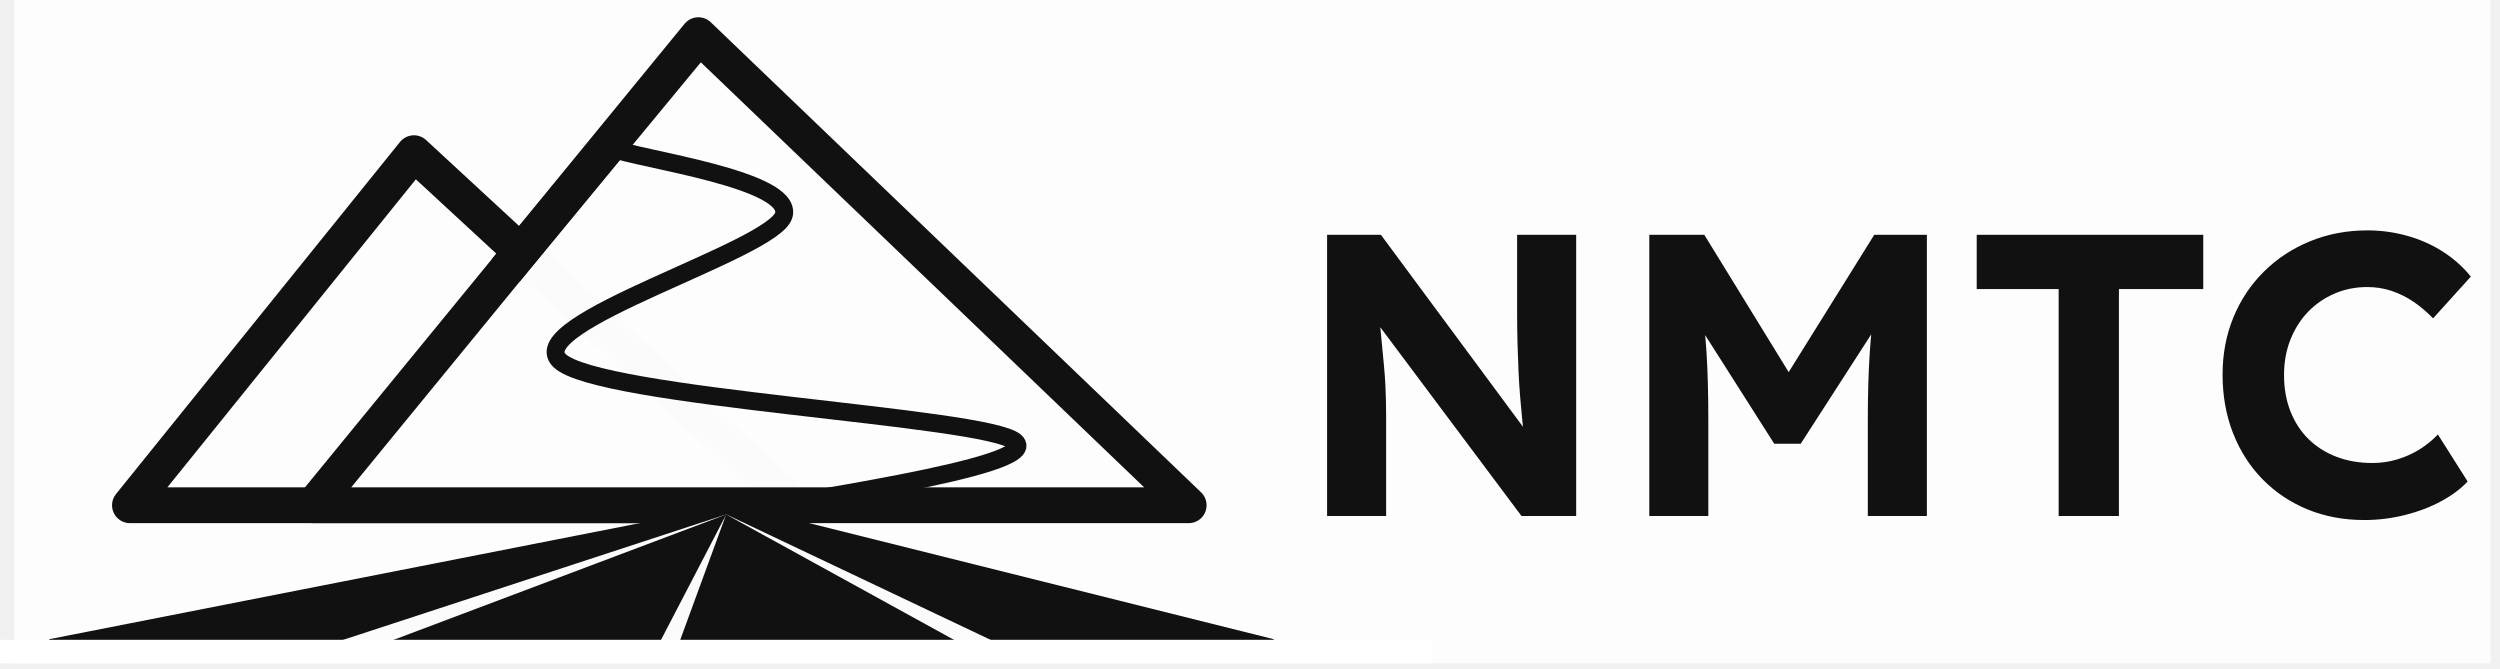
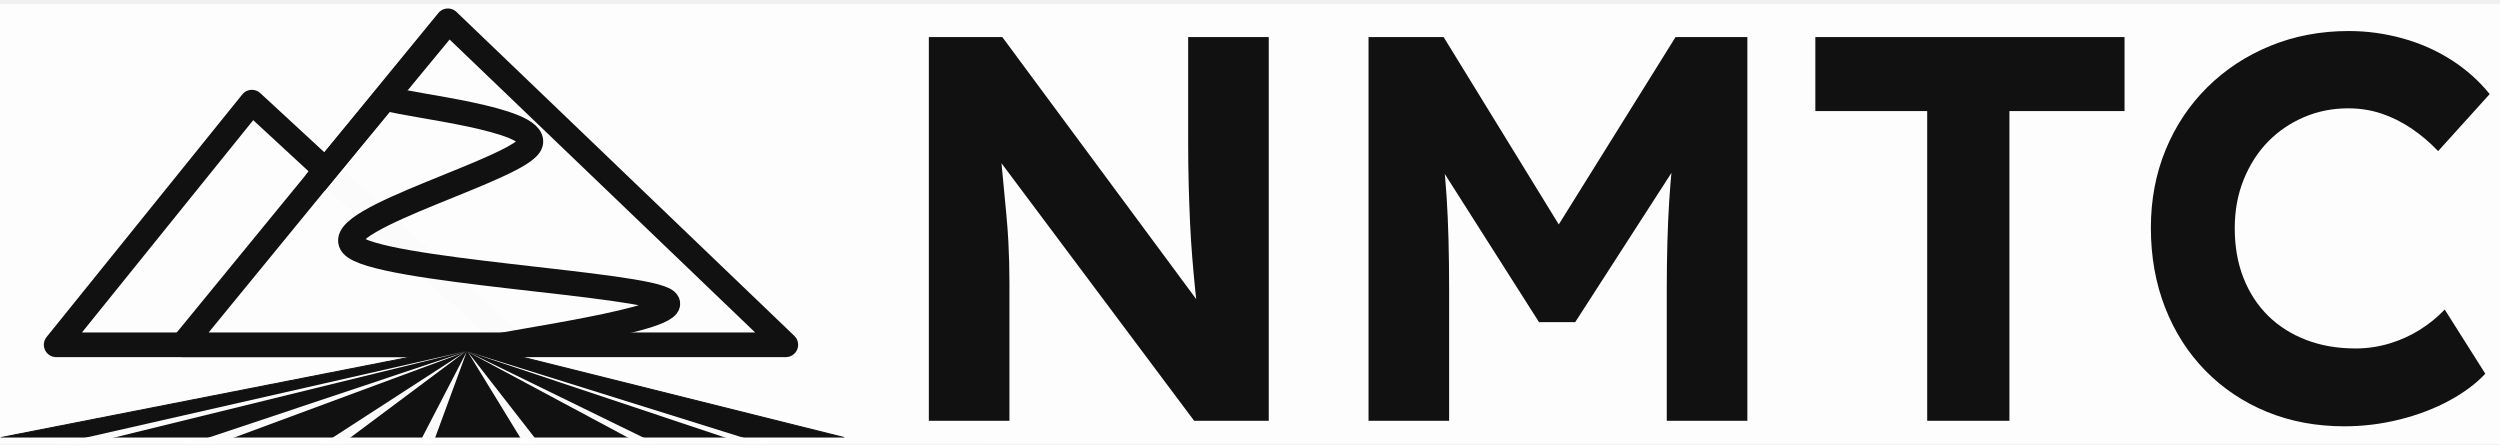
- <svg xmlns="http://www.w3.org/2000/svg" version="1.1" viewBox="0.0 0.0 1676.0 448.0" fill="none" stroke="none" stroke-linecap="square" stroke-miterlimit="10">
+ <svg xmlns="http://www.w3.org/2000/svg" version="1.1" viewBox="0.0 0.0 2432.0 432.0" fill="none" stroke="none" stroke-linecap="square" stroke-miterlimit="10">
  <clipPath id="p.0">
-     <path d="m0 0l1676.0 0l0 448.0l-1676.0 0l0 -448.0z" clip-rule="nonzero" />
+     <path d="m0 0l2432.0 0l0 432.0l-2432.0 0l0 -432.0z" clip-rule="nonzero" />
  </clipPath>
  <g clip-path="url(#p.0)">
-     <path fill="#000000" fill-opacity="0.0" d="m0 0l1676.0 0l0 448.0l-1676.0 0z" fill-rule="evenodd" />
-     <path fill="#000000" fill-opacity="0.0" d="m2811.555 1221.598c31.733 -8.133 209.601 -31.601 190.402 -48.801c-19.2 -17.2 -283.601 -28.799 -305.601 -54.399c-22.0 -25.6 167.867 -75.466 173.601 -99.199c5.733 -23.734 -116 -36.002 -139.2 -43.202" fill-rule="evenodd" />
-     <path stroke="#cc6f77" stroke-width="12.0" stroke-linejoin="round" stroke-linecap="butt" d="m2811.555 1221.598c31.733 -8.133 209.601 -31.601 190.402 -48.801c-19.2 -17.2 -283.601 -28.799 -305.601 -54.399c-22.0 -25.6 167.867 -75.466 173.601 -99.199c5.733 -23.734 -116 -36.002 -139.2 -43.202" fill-rule="evenodd" />
+     <path fill="#000000" fill-opacity="0.0" d="m0 0l2432.0 0l0 432.0l-2432.0 0z" fill-rule="evenodd" />
+     <path fill="#000000" fill-opacity="0.0" d="m-368.445 2845.598c31.734 -8.133 209.601 -31.601 190.402 -48.801c-19.2 -17.2 -283.601 -28.799 -305.601 -54.399c-22.0 -25.6 167.867 -75.466 173.601 -99.199c5.734 -23.734 -116 -36.002 -139.199 -43.202" fill-rule="evenodd" />
+     <path stroke="#cc6f77" stroke-width="12.0" stroke-linejoin="round" stroke-linecap="butt" d="m-368.445 2845.598c31.734 -8.133 209.601 -31.601 190.402 -48.801c-19.2 -17.2 -283.601 -28.799 -305.601 -54.399c-22.0 -25.6 167.867 -75.466 173.601 -99.199c5.734 -23.734 -116 -36.002 -139.199 -43.202" fill-rule="evenodd" />
    <path fill="#fdfdfd" fill-opacity="0.992" d="m-1160.0 -1072.0l1040.0 0l0 1040.0l-1040.0 0z" fill-rule="evenodd" />
    <path fill="#fff9f8" d="m-994.4 -605.404l190.4 -236.023l255.491 236.023z" fill-rule="evenodd" />
    <path stroke="#5ecfb8" stroke-width="24.0" stroke-linejoin="round" stroke-linecap="butt" d="m-994.4 -605.404l190.4 -236.023l255.491 236.023z" fill-rule="evenodd" />
    <path fill="#fceeec" d="m-871.389 -605.403l258.073 -315.148l328.697 315.148z" fill-rule="evenodd" />
    <path stroke="#1abc9c" stroke-width="24.0" stroke-linejoin="round" stroke-linecap="butt" d="m-871.389 -605.403l258.073 -315.148l328.697 315.148z" fill-rule="evenodd" />
    <path fill="#000000" fill-opacity="0.0" d="m-1160.0 -515.196l1040.0 0l0 332.0l-1040.0 0z" fill-rule="evenodd" />
    <path fill="#1abc9c" d="m-1014.629 -261.932l0 -188.531l36.078 0l104.234 140.859l-7.547 0q-1.078 -8.344 -1.891 -16.281q-0.797 -7.953 -1.469 -16.172q-0.672 -8.219 -1.078 -16.969q-0.406 -8.75 -0.672 -18.578q-0.266 -9.828 -0.266 -21.422l0 -51.438l39.594 0l0 188.531l-36.641 0l-106.375 -142.203l10.234 0.266q1.344 14.0 2.281 23.844q0.953 9.828 1.625 17.109q0.672 7.266 0.938 12.656q0.266 5.375 0.391 10.234q0.141 4.844 0.141 10.219l0 67.875l-39.578 0zm216.001 0l0 -188.531l36.891 0l68.672 111.766l-24.234 -0.266l69.484 -111.5l35.281 0l0 188.531l-39.594 0l0 -64.641q0 -24.234 1.219 -43.625q1.219 -19.391 4.172 -38.516l4.859 12.656l-55.219 85.641l-17.781 0l-54.125 -85.109l4.578 -13.188q2.953 18.047 4.156 37.031q1.219 18.984 1.219 45.109l0 64.641l-39.578 0zm274.436 0l0 -152.172l-54.938 0l0 -36.359l151.891 0l0 36.359l-56.547 0l0 152.172l-40.406 0zm204.956 2.688q-20.734 0 -38.109 -7.125q-17.359 -7.141 -30.156 -20.203q-12.797 -13.062 -19.797 -30.969q-7.0 -17.922 -7.0 -39.188q0 -20.75 7.266 -38.391q7.266 -17.641 20.469 -30.703q13.203 -13.062 30.969 -20.328q17.781 -7.281 38.516 -7.281q13.469 0 26.531 3.641q13.062 3.641 23.969 10.641q10.906 7.0 18.719 16.703l-25.312 28.0q-6.203 -6.453 -13.203 -11.172q-7.0 -4.719 -14.672 -7.266q-7.672 -2.562 -16.297 -2.562q-11.578 0 -21.688 4.312q-10.094 4.297 -17.641 11.984q-7.531 7.672 -11.984 18.578q-4.438 10.906 -4.438 24.109q0 13.469 4.312 24.375q4.312 10.906 12.109 18.578q7.812 7.672 18.719 11.859q10.906 4.172 24.109 4.172q8.625 0 16.703 -2.422q8.078 -2.438 14.938 -6.734q6.875 -4.312 12.266 -9.969l19.922 31.516q-6.734 7.266 -17.641 13.188q-10.906 5.922 -24.375 9.297q-13.469 3.359 -27.203 3.359z" fill-rule="nonzero" />
    <path fill="#000000" fill-opacity="0.0" d="m-591.201 -599.209c31.734 -8.133 209.601 -31.601 190.402 -48.801c-19.2 -17.2 -283.601 -28.799 -305.601 -54.399c-22.0 -25.6 167.867 -75.466 173.601 -99.199c5.734 -23.734 -116 -36.002 -139.199 -43.202" fill-rule="evenodd" />
    <path stroke="#cc6f77" stroke-width="12.0" stroke-linejoin="round" stroke-linecap="butt" d="m-591.201 -599.209c31.734 -8.133 209.601 -31.601 190.402 -48.801c-19.2 -17.2 -283.601 -28.799 -305.601 -54.399c-22.0 -25.6 167.867 -75.466 173.601 -99.199c5.734 -23.734 -116 -36.002 -139.199 -43.202" fill-rule="evenodd" />
    <path fill="#cc6f77" d="m-1048.0 -515.196l458.913 -90.205l361.087 90.205z" fill-rule="evenodd" />
    <path stroke="#cc6f77" stroke-width="1.0" stroke-linejoin="round" stroke-linecap="butt" d="m-1048.0 -515.196l458.913 -90.205l361.087 90.205z" fill-rule="evenodd" />
    <path fill="#fceeec" d="m-857.457 -513.211l263.543 -86.299l-259.48 97.827z" fill-rule="evenodd" />
    <path fill="#fceeec" d="m-407.643 -510.534l-188.0 -89.197l182.268 100.283z" fill-rule="evenodd" />
    <path fill="#fceeec" d="m-628.28 -507.532l33.449 -91.339l-44.85 86.236z" fill-rule="evenodd" />
    <path fill="#fdfdfd" fill-opacity="0.992" d="m-1157.509 -515.193l1036.0 0l0 15.748l-1036.0 0z" fill-rule="evenodd" />
    <path fill="#000000" fill-opacity="0.0" d="m-611.99 -920.803l-130.362 157.827" fill-rule="evenodd" />
    <path stroke="#1abc9c" stroke-width="24.0" stroke-linejoin="round" stroke-linecap="butt" d="m-611.99 -920.803l-130.362 157.827" fill-rule="evenodd" />
-     <path fill="#fdfdfd" fill-opacity="0.992" d="m9.509 0l1660.0 0l0 444.693l-1660.0 0z" fill-rule="evenodd" />
-     <path fill="#000000" fill-opacity="0.0" d="m744.311 92.679l1040.0 0l0 332.0l-1040.0 0z" fill-rule="evenodd" />
-     <path fill="#111111" d="m889.682 345.943l0 -188.531l36.078 0l104.234 140.859l-7.547 0q-1.078 -8.344 -1.891 -16.281q-0.797 -7.953 -1.469 -16.172q-0.672 -8.219 -1.078 -16.969q-0.406 -8.75 -0.672 -18.578q-0.266 -9.828 -0.266 -21.422l0 -51.438l39.594 0l0 188.531l-36.641 0l-106.375 -142.203l10.234 0.266q1.344 14.0 2.281 23.844q0.953 9.828 1.625 17.109q0.672 7.266 0.938 12.656q0.266 5.375 0.391 10.234q0.141 4.844 0.141 10.219l0 67.875l-39.578 0zm216.001 0l0 -188.531l36.891 0l68.672 111.766l-24.234 -0.266l69.484 -111.5l35.281 0l0 188.531l-39.594 0l0 -64.641q0 -24.234 1.219 -43.625q1.219 -19.391 4.172 -38.516l4.859 12.656l-55.219 85.641l-17.781 0l-54.125 -85.109l4.578 -13.188q2.953 18.047 4.156 37.031q1.219 18.984 1.219 45.109l0 64.641l-39.578 0zm274.436 0l0 -152.172l-54.938 0l0 -36.359l151.891 0l0 36.359l-56.547 0l0 152.172l-40.406 0zm204.956 2.688q-20.734 0 -38.109 -7.125q-17.359 -7.141 -30.156 -20.203q-12.797 -13.062 -19.797 -30.969q-7.0 -17.922 -7.0 -39.188q0 -20.75 7.266 -38.391q7.266 -17.641 20.469 -30.703q13.203 -13.062 30.969 -20.328q17.781 -7.281 38.516 -7.281q13.469 0 26.531 3.641q13.062 3.641 23.969 10.641q10.906 7.0 18.719 16.703l-25.312 28.0q-6.203 -6.453 -13.203 -11.172q-7.0 -4.719 -14.672 -7.266q-7.672 -2.562 -16.297 -2.562q-11.578 0 -21.688 4.312q-10.094 4.297 -17.641 11.984q-7.531 7.672 -11.984 18.578q-4.438 10.906 -4.438 24.109q0 13.469 4.312 24.375q4.312 10.906 12.109 18.578q7.812 7.672 18.719 11.859q10.906 4.172 24.109 4.172q8.625 0 16.703 -2.422q8.078 -2.438 14.938 -6.734q6.875 -4.312 12.266 -9.969l19.922 31.516q-6.734 7.266 -17.641 13.188q-10.906 5.922 -24.375 9.297q-13.469 3.359 -27.203 3.359z" fill-rule="nonzero" />
-     <path fill="#fdfdfd" fill-opacity="0.992" d="m87.109 338.72l190.4 -236.023l255.491 236.023z" fill-rule="evenodd" />
-     <path stroke="#111111" stroke-width="24.0" stroke-linejoin="round" stroke-linecap="butt" d="m87.109 338.72l190.4 -236.023l255.491 236.023z" fill-rule="evenodd" />
-     <path fill="#fdfdfd" fill-opacity="0.992" d="m210.12 338.721l258.073 -315.147l328.697 315.147z" fill-rule="evenodd" />
-     <path stroke="#111111" stroke-width="24.0" stroke-linejoin="round" stroke-linecap="butt" d="m210.12 338.721l258.073 -315.147l328.697 315.147z" fill-rule="evenodd" />
-     <path fill="#000000" fill-opacity="0.0" d="m490.308 344.916c31.734 -8.133 209.601 -31.601 190.402 -48.801c-19.2 -17.2 -279.735 -29.046 -305.601 -54.399c-25.867 -25.353 144.668 -73.983 150.402 -97.717c5.734 -23.734 -96.667 -37.238 -116 -44.685" fill-rule="evenodd" />
-     <path stroke="#111111" stroke-width="12.0" stroke-linejoin="round" stroke-linecap="butt" d="m490.308 344.916c31.734 -8.133 209.601 -31.601 190.402 -48.801c-19.2 -17.2 -279.735 -29.046 -305.601 -54.399c-25.867 -25.353 144.668 -73.983 150.402 -97.717c5.734 -23.734 -96.667 -37.238 -116 -44.685" fill-rule="evenodd" />
-     <path fill="#111111" d="m33.509 428.929l458.913 -90.205l361.087 90.205z" fill-rule="evenodd" />
-     <path stroke="#111111" stroke-width="1.0" stroke-linejoin="round" stroke-linecap="butt" d="m33.509 428.929l458.913 -90.205l361.087 90.205z" fill-rule="evenodd" />
-     <path fill="#fdfdfd" fill-opacity="0.992" d="m224.053 430.913l263.543 -86.299l-259.48 97.827z" fill-rule="evenodd" />
-     <path fill="#fdfdfd" fill-opacity="0.992" d="m673.866 433.59l-188 -89.197l182.268 100.283z" fill-rule="evenodd" />
-     <path fill="#fdfdfd" fill-opacity="0.992" d="m453.229 436.592l33.449 -91.339l-44.85 86.236z" fill-rule="evenodd" />
-     <path fill="#ffffff" d="m-76.0 428.931l1036.0 0l0 15.748l-1036.0 0z" fill-rule="evenodd" />
-     <path fill="#000000" fill-opacity="0.0" d="m469.519 23.321l-130.362 157.827" fill-rule="evenodd" />
-     <path stroke="#111111" stroke-width="24.0" stroke-linejoin="round" stroke-linecap="butt" d="m469.519 23.321l-130.362 157.827" fill-rule="evenodd" />
-     <path fill="#fdfdfd" fill-opacity="0.992" d="m-1160.0 24.0l1040.0 0l0 1040.0l-1040.0 0z" fill-rule="evenodd" />
-     <path fill="#fdfdfd" fill-opacity="0.992" d="m-994.4 490.596l190.4 -236.023l255.491 236.023z" fill-rule="evenodd" />
-     <path stroke="#111111" stroke-width="24.0" stroke-linejoin="round" stroke-linecap="butt" d="m-994.4 490.596l190.4 -236.023l255.491 236.023z" fill-rule="evenodd" />
-     <path fill="#fdfdfd" fill-opacity="0.992" d="m-871.389 490.597l258.073 -315.147l328.697 315.147z" fill-rule="evenodd" />
-     <path stroke="#111111" stroke-width="24.0" stroke-linejoin="round" stroke-linecap="butt" d="m-871.389 490.597l258.073 -315.147l328.697 315.147z" fill-rule="evenodd" />
-     <path fill="#000000" fill-opacity="0.0" d="m-1160.0 580.804l1040.0 0l0 332.0l-1040.0 0z" fill-rule="evenodd" />
-     <path fill="#111111" d="m-1014.629 834.068l0 -188.531l36.078 0l104.234 140.859l-7.547 0q-1.078 -8.344 -1.891 -16.281q-0.797 -7.953 -1.469 -16.172q-0.672 -8.219 -1.078 -16.969q-0.406 -8.75 -0.672 -18.578q-0.266 -9.828 -0.266 -21.422l0 -51.438l39.594 0l0 188.531l-36.641 0l-106.375 -142.203l10.234 0.266q1.344 14.0 2.281 23.844q0.953 9.828 1.625 17.109q0.672 7.266 0.938 12.656q0.266 5.375 0.391 10.234q0.141 4.844 0.141 10.219l0 67.875l-39.578 0zm216.001 0l0 -188.531l36.891 0l68.672 111.766l-24.234 -0.266l69.484 -111.5l35.281 0l0 188.531l-39.594 0l0 -64.641q0 -24.234 1.219 -43.625q1.219 -19.391 4.172 -38.516l4.859 12.656l-55.219 85.641l-17.781 0l-54.125 -85.109l4.578 -13.188q2.953 18.047 4.156 37.031q1.219 18.984 1.219 45.109l0 64.641l-39.578 0zm274.436 0l0 -152.172l-54.938 0l0 -36.359l151.891 0l0 36.359l-56.547 0l0 152.172l-40.406 0zm204.956 2.688q-20.734 0 -38.109 -7.125q-17.359 -7.141 -30.156 -20.203q-12.797 -13.062 -19.797 -30.969q-7.0 -17.922 -7.0 -39.188q0 -20.75 7.266 -38.391q7.266 -17.641 20.469 -30.703q13.203 -13.062 30.969 -20.328q17.781 -7.281 38.516 -7.281q13.469 0 26.531 3.641q13.062 3.641 23.969 10.641q10.906 7.0 18.719 16.703l-25.312 28.0q-6.203 -6.453 -13.203 -11.172q-7.0 -4.719 -14.672 -7.266q-7.672 -2.562 -16.297 -2.562q-11.578 0 -21.688 4.312q-10.094 4.297 -17.641 11.984q-7.531 7.672 -11.984 18.578q-4.438 10.906 -4.438 24.109q0 13.469 4.312 24.375q4.312 10.906 12.109 18.578q7.812 7.672 18.719 11.859q10.906 4.172 24.109 4.172q8.625 0 16.703 -2.422q8.078 -2.438 14.938 -6.734q6.875 -4.312 12.266 -9.969l19.922 31.516q-6.734 7.266 -17.641 13.188q-10.906 5.922 -24.375 9.297q-13.469 3.359 -27.203 3.359z" fill-rule="nonzero" />
-     <path fill="#000000" fill-opacity="0.0" d="m-591.201 496.791c31.734 -8.133 209.601 -31.601 190.402 -48.801c-19.2 -17.2 -283.601 -28.799 -305.601 -54.399c-22.0 -25.6 167.867 -75.466 173.601 -99.199c5.734 -23.734 -116 -36.002 -139.199 -43.202" fill-rule="evenodd" />
-     <path stroke="#111111" stroke-width="12.0" stroke-linejoin="round" stroke-linecap="butt" d="m-591.201 496.791c31.734 -8.133 209.601 -31.601 190.402 -48.801c-19.2 -17.2 -283.601 -28.799 -305.601 -54.399c-22.0 -25.6 167.867 -75.466 173.601 -99.199c5.734 -23.734 -116 -36.002 -139.199 -43.202" fill-rule="evenodd" />
-     <path fill="#111111" d="m-1048.0 580.804l458.913 -90.205l361.087 90.205z" fill-rule="evenodd" />
-     <path stroke="#cc6f77" stroke-width="1.0" stroke-linejoin="round" stroke-linecap="butt" d="m-1048.0 580.804l458.913 -90.205l361.087 90.205z" fill-rule="evenodd" />
-     <path fill="#fdfdfd" fill-opacity="0.992" d="m-857.457 582.789l263.543 -86.299l-259.48 97.827z" fill-rule="evenodd" />
-     <path fill="#fdfdfd" fill-opacity="0.992" d="m-407.643 585.466l-188.0 -89.197l182.268 100.283z" fill-rule="evenodd" />
-     <path fill="#fdfdfd" fill-opacity="0.992" d="m-628.28 588.468l33.449 -91.339l-44.85 86.236z" fill-rule="evenodd" />
-     <path fill="#fdfdfd" fill-opacity="0.992" d="m-1157.509 580.807l1036.0 0l0 15.748l-1036.0 0z" fill-rule="evenodd" />
-     <path fill="#000000" fill-opacity="0.0" d="m-611.99 175.197l-130.362 157.827" fill-rule="evenodd" />
-     <path stroke="#111111" stroke-width="24.0" stroke-linejoin="round" stroke-linecap="butt" d="m-611.99 175.197l-130.362 157.827" fill-rule="evenodd" />
-     <path fill="#ffffff" d="m9.509 580.0l1660.0 0l0 444.693l-1660.0 0z" fill-rule="evenodd" />
-     <path fill="#000000" fill-opacity="0.0" d="m744.311 672.679l1040.0 0l0 332.0l-1040.0 0z" fill-rule="evenodd" />
-     <path fill="#1abc9c" d="m889.682 925.943l0 -188.531l36.078 0l104.234 140.859l-7.547 0q-1.078 -8.344 -1.891 -16.281q-0.797 -7.953 -1.469 -16.172q-0.672 -8.219 -1.078 -16.969q-0.406 -8.75 -0.672 -18.578q-0.266 -9.828 -0.266 -21.422l0 -51.438l39.594 0l0 188.531l-36.641 0l-106.375 -142.203l10.234 0.266q1.344 14.0 2.281 23.844q0.953 9.828 1.625 17.109q0.672 7.266 0.938 12.656q0.266 5.375 0.391 10.234q0.141 4.844 0.141 10.219l0 67.875l-39.578 0zm216.001 0l0 -188.531l36.891 0l68.672 111.766l-24.234 -0.266l69.484 -111.5l35.281 0l0 188.531l-39.594 0l0 -64.641q0 -24.234 1.219 -43.625q1.219 -19.391 4.172 -38.516l4.859 12.656l-55.219 85.641l-17.781 0l-54.125 -85.109l4.578 -13.188q2.953 18.047 4.156 37.031q1.219 18.984 1.219 45.109l0 64.641l-39.578 0zm274.436 0l0 -152.172l-54.938 0l0 -36.359l151.891 0l0 36.359l-56.547 0l0 152.172l-40.406 0zm204.956 2.688q-20.734 0 -38.109 -7.125q-17.359 -7.141 -30.156 -20.203q-12.797 -13.062 -19.797 -30.969q-7.0 -17.922 -7.0 -39.188q0 -20.75 7.266 -38.391q7.266 -17.641 20.469 -30.703q13.203 -13.062 30.969 -20.328q17.781 -7.281 38.516 -7.281q13.469 0 26.531 3.641q13.062 3.641 23.969 10.641q10.906 7.0 18.719 16.703l-25.312 28.0q-6.203 -6.453 -13.203 -11.172q-7.0 -4.719 -14.672 -7.266q-7.672 -2.562 -16.297 -2.562q-11.578 0 -21.688 4.312q-10.094 4.297 -17.641 11.984q-7.531 7.672 -11.984 18.578q-4.438 10.906 -4.438 24.109q0 13.469 4.312 24.375q4.312 10.906 12.109 18.578q7.812 7.672 18.719 11.859q10.906 4.172 24.109 4.172q8.625 0 16.703 -2.422q8.078 -2.438 14.938 -6.734q6.875 -4.312 12.266 -9.969l19.922 31.516q-6.734 7.266 -17.641 13.188q-10.906 5.922 -24.375 9.297q-13.469 3.359 -27.203 3.359z" fill-rule="nonzero" />
-     <path fill="#fff9f8" d="m87.109 918.72l190.4 -236.023l255.491 236.023z" fill-rule="evenodd" />
-     <path stroke="#5ecfb8" stroke-width="24.0" stroke-linejoin="round" stroke-linecap="butt" d="m87.109 918.72l190.4 -236.023l255.491 236.023z" fill-rule="evenodd" />
-     <path fill="#fceeec" d="m210.12 918.721l258.073 -315.148l328.697 315.148z" fill-rule="evenodd" />
-     <path stroke="#1abc9c" stroke-width="24.0" stroke-linejoin="round" stroke-linecap="butt" d="m210.12 918.721l258.073 -315.148l328.697 315.148z" fill-rule="evenodd" />
-     <path fill="#000000" fill-opacity="0.0" d="m490.308 924.916c31.734 -8.133 209.601 -31.601 190.402 -48.801c-19.2 -17.2 -279.735 -29.046 -305.601 -54.399c-25.867 -25.353 144.668 -73.983 150.402 -97.717c5.734 -23.734 -96.667 -37.238 -116 -44.685" fill-rule="evenodd" />
-     <path stroke="#cc6f77" stroke-width="12.0" stroke-linejoin="round" stroke-linecap="butt" d="m490.308 924.916c31.734 -8.133 209.601 -31.601 190.402 -48.801c-19.2 -17.2 -279.735 -29.046 -305.601 -54.399c-25.867 -25.353 144.668 -73.983 150.402 -97.717c5.734 -23.734 -96.667 -37.238 -116 -44.685" fill-rule="evenodd" />
-     <path fill="#cc6f77" d="m33.509 1008.929l458.913 -90.205l361.087 90.205z" fill-rule="evenodd" />
-     <path stroke="#cc6f77" stroke-width="1.0" stroke-linejoin="round" stroke-linecap="butt" d="m33.509 1008.929l458.913 -90.205l361.087 90.205z" fill-rule="evenodd" />
-     <path fill="#fceeec" d="m224.053 1010.913l263.543 -86.299l-259.48 97.827z" fill-rule="evenodd" />
-     <path fill="#fceeec" d="m673.866 1013.59l-188 -89.197l182.268 100.283z" fill-rule="evenodd" />
-     <path fill="#fceeec" d="m453.229 1016.592l33.449 -91.339l-44.85 86.236z" fill-rule="evenodd" />
-     <path fill="#ffffff" d="m-76.0 1008.931l1036.0 0l0 15.748l-1036.0 0z" fill-rule="evenodd" />
-     <path fill="#000000" fill-opacity="0.0" d="m469.519 603.321l-130.362 157.827" fill-rule="evenodd" />
-     <path stroke="#1abc9c" stroke-width="24.0" stroke-linejoin="round" stroke-linecap="butt" d="m469.519 603.321l-130.362 157.827" fill-rule="evenodd" />
+     <path fill="#fdfdfd" fill-opacity="0.992" d="m-1298.491 1203.307l1660.0 0l0 444.693l-1660.0 0z" fill-rule="evenodd" />
+     <path fill="#000000" fill-opacity="0.0" d="m-563.689 1295.986l1040.0 0l0 332.0l-1040.0 0z" fill-rule="evenodd" />
+     <path fill="#111111" d="m-418.318 1549.25l0 -188.531l36.078 0l104.234 140.859l-7.547 0q-1.078 -8.344 -1.891 -16.281q-0.797 -7.953 -1.469 -16.172q-0.672 -8.219 -1.078 -16.969q-0.406 -8.75 -0.672 -18.578q-0.266 -9.828 -0.266 -21.422l0 -51.438l39.594 0l0 188.531l-36.641 0l-106.375 -142.203l10.234 0.266q1.344 14.0 2.281 23.844q0.953 9.828 1.625 17.109q0.672 7.266 0.938 12.656q0.266 5.375 0.391 10.234q0.141 4.844 0.141 10.219l0 67.875l-39.578 0zm216.001 0l0 -188.531l36.891 0l68.672 111.766l-24.234 -0.266l69.484 -111.5l35.281 0l0 188.531l-39.594 0l0 -64.641q0 -24.234 1.219 -43.625q1.219 -19.391 4.172 -38.516l4.859 12.656l-55.219 85.641l-17.781 0l-54.125 -85.109l4.578 -13.188q2.953 18.047 4.156 37.031q1.219 18.984 1.219 45.109l0 64.641l-39.578 0zm274.436 0l0 -152.172l-54.937 0l0 -36.359l151.891 0l0 36.359l-56.547 0l0 152.172l-40.406 0zm204.956 2.688q-20.734 0 -38.109 -7.125q-17.359 -7.141 -30.156 -20.203q-12.797 -13.062 -19.797 -30.969q-7.0 -17.922 -7.0 -39.188q0 -20.75 7.266 -38.391q7.266 -17.641 20.469 -30.703q13.203 -13.062 30.969 -20.328q17.781 -7.281 38.516 -7.281q13.469 0 26.531 3.641q13.062 3.641 23.969 10.641q10.906 7.0 18.719 16.703l-25.312 28.0q-6.203 -6.453 -13.203 -11.172q-7.0 -4.719 -14.672 -7.266q-7.672 -2.562 -16.297 -2.562q-11.578 0 -21.688 4.312q-10.094 4.297 -17.641 11.984q-7.531 7.672 -11.984 18.578q-4.438 10.906 -4.438 24.109q0 13.469 4.312 24.375q4.312 10.906 12.109 18.578q7.812 7.672 18.719 11.859q10.906 4.172 24.109 4.172q8.625 0 16.703 -2.422q8.078 -2.438 14.938 -6.734q6.875 -4.312 12.266 -9.969l19.922 31.516q-6.734 7.266 -17.641 13.188q-10.906 5.922 -24.375 9.297q-13.469 3.359 -27.203 3.359z" fill-rule="nonzero" />
+     <path fill="#efefef" d="m-1220.891 1542.027l190.4 -236.023l255.491 236.023z" fill-rule="evenodd" />
+     <path stroke="#111111" stroke-width="24.0" stroke-linejoin="round" stroke-linecap="butt" d="m-1220.891 1542.027l190.4 -236.023l255.491 236.023z" fill-rule="evenodd" />
+     <path fill="#efefef" d="m-1097.88 1542.028l258.073 -315.147l328.697 315.147z" fill-rule="evenodd" />
+     <path stroke="#111111" stroke-width="24.0" stroke-linejoin="round" stroke-linecap="butt" d="m-1097.88 1542.028l258.073 -315.147l328.697 315.147z" fill-rule="evenodd" />
+     <path fill="#000000" fill-opacity="0.0" d="m-817.692 1548.223c31.734 -8.133 209.601 -31.601 190.402 -48.801c-19.2 -17.2 -279.735 -29.046 -305.601 -54.399c-25.867 -25.353 144.668 -73.983 150.402 -97.717c5.734 -23.734 -96.667 -37.238 -116.0 -44.685" fill-rule="evenodd" />
+     <path stroke="#cc6f77" stroke-width="12.0" stroke-linejoin="round" stroke-linecap="butt" d="m-817.692 1548.223c31.734 -8.133 209.601 -31.601 190.402 -48.801c-19.2 -17.2 -279.735 -29.046 -305.601 -54.399c-25.867 -25.353 144.668 -73.983 150.402 -97.717c5.734 -23.734 -96.667 -37.238 -116.0 -44.685" fill-rule="evenodd" />
+     <path fill="#cc6f77" d="m-1274.491 1632.236l458.913 -90.205l361.087 90.205z" fill-rule="evenodd" />
+     <path stroke="#1abc9c" stroke-width="1.0" stroke-linejoin="round" stroke-linecap="butt" d="m-1274.491 1632.236l458.913 -90.205l361.087 90.205z" fill-rule="evenodd" />
+     <path fill="#fdfdfd" fill-opacity="0.992" d="m-1083.947 1634.22l263.543 -86.299l-259.48 97.827z" fill-rule="evenodd" />
+     <path fill="#fdfdfd" fill-opacity="0.992" d="m-634.134 1636.897l-188.0 -89.197l182.268 100.283z" fill-rule="evenodd" />
+     <path fill="#fdfdfd" fill-opacity="0.992" d="m-854.771 1639.899l33.449 -91.339l-44.85 86.236z" fill-rule="evenodd" />
+     <path fill="#ffffff" d="m-1384.0 1632.238l1036.0 0l0 15.748l-1036.0 0z" fill-rule="evenodd" />
+     <path fill="#000000" fill-opacity="0.0" d="m-838.481 1226.628l-130.362 157.827" fill-rule="evenodd" />
+     <path stroke="#111111" stroke-width="24.0" stroke-linejoin="round" stroke-linecap="butt" d="m-838.481 1226.628l-130.362 157.827" fill-rule="evenodd" />
+     <path fill="#fdfdfd" fill-opacity="0.992" d="m-1160.0 112.0l1040.0 0l0 1040.0l-1040.0 0z" fill-rule="evenodd" />
+     <path fill="#fdfdfd" fill-opacity="0.992" d="m-994.4 578.596l190.4 -236.023l255.491 236.023z" fill-rule="evenodd" />
+     <path stroke="#111111" stroke-width="24.0" stroke-linejoin="round" stroke-linecap="butt" d="m-994.4 578.596l190.4 -236.023l255.491 236.023z" fill-rule="evenodd" />
+     <path fill="#fdfdfd" fill-opacity="0.992" d="m-871.389 578.597l258.073 -315.147l328.697 315.147z" fill-rule="evenodd" />
+     <path stroke="#111111" stroke-width="24.0" stroke-linejoin="round" stroke-linecap="butt" d="m-871.389 578.597l258.073 -315.147l328.697 315.147z" fill-rule="evenodd" />
+     <path fill="#000000" fill-opacity="0.0" d="m-1160.0 668.804l1040.0 0l0 332.0l-1040.0 0z" fill-rule="evenodd" />
+     <path fill="#111111" d="m-1014.629 922.068l0 -188.531l36.078 0l104.234 140.859l-7.547 0q-1.078 -8.344 -1.891 -16.281q-0.797 -7.953 -1.469 -16.172q-0.672 -8.219 -1.078 -16.969q-0.406 -8.75 -0.672 -18.578q-0.266 -9.828 -0.266 -21.422l0 -51.438l39.594 0l0 188.531l-36.641 0l-106.375 -142.203l10.234 0.266q1.344 14.0 2.281 23.844q0.953 9.828 1.625 17.109q0.672 7.266 0.938 12.656q0.266 5.375 0.391 10.234q0.141 4.844 0.141 10.219l0 67.875l-39.578 0zm216.001 0l0 -188.531l36.891 0l68.672 111.766l-24.234 -0.266l69.484 -111.5l35.281 0l0 188.531l-39.594 0l0 -64.641q0 -24.234 1.219 -43.625q1.219 -19.391 4.172 -38.516l4.859 12.656l-55.219 85.641l-17.781 0l-54.125 -85.109l4.578 -13.188q2.953 18.047 4.156 37.031q1.219 18.984 1.219 45.109l0 64.641l-39.578 0zm274.436 0l0 -152.172l-54.938 0l0 -36.359l151.891 0l0 36.359l-56.547 0l0 152.172l-40.406 0zm204.956 2.688q-20.734 0 -38.109 -7.125q-17.359 -7.141 -30.156 -20.203q-12.797 -13.062 -19.797 -30.969q-7.0 -17.922 -7.0 -39.188q0 -20.75 7.266 -38.391q7.266 -17.641 20.469 -30.703q13.203 -13.062 30.969 -20.328q17.781 -7.281 38.516 -7.281q13.469 0 26.531 3.641q13.062 3.641 23.969 10.641q10.906 7.0 18.719 16.703l-25.312 28.0q-6.203 -6.453 -13.203 -11.172q-7.0 -4.719 -14.672 -7.266q-7.672 -2.562 -16.297 -2.562q-11.578 0 -21.688 4.312q-10.094 4.297 -17.641 11.984q-7.531 7.672 -11.984 18.578q-4.438 10.906 -4.438 24.109q0 13.469 4.312 24.375q4.312 10.906 12.109 18.578q7.812 7.672 18.719 11.859q10.906 4.172 24.109 4.172q8.625 0 16.703 -2.422q8.078 -2.438 14.938 -6.734q6.875 -4.312 12.266 -9.969l19.922 31.516q-6.734 7.266 -17.641 13.188q-10.906 5.922 -24.375 9.297q-13.469 3.359 -27.203 3.359z" fill-rule="nonzero" />
+     <path fill="#000000" fill-opacity="0.0" d="m-591.201 584.791c31.734 -8.133 209.601 -31.601 190.402 -48.801c-19.2 -17.2 -283.601 -28.799 -305.601 -54.399c-22.0 -25.6 167.867 -75.466 173.601 -99.199c5.734 -23.734 -116 -36.002 -139.199 -43.202" fill-rule="evenodd" />
+     <path stroke="#111111" stroke-width="12.0" stroke-linejoin="round" stroke-linecap="butt" d="m-591.201 584.791c31.734 -8.133 209.601 -31.601 190.402 -48.801c-19.2 -17.2 -283.601 -28.799 -305.601 -54.399c-22.0 -25.6 167.867 -75.466 173.601 -99.199c5.734 -23.734 -116 -36.002 -139.199 -43.202" fill-rule="evenodd" />
+     <path fill="#111111" d="m-1048.0 668.804l458.913 -90.205l361.087 90.205z" fill-rule="evenodd" />
+     <path stroke="#111111" stroke-width="1.0" stroke-linejoin="round" stroke-linecap="butt" d="m-1048.0 668.804l458.913 -90.205l361.087 90.205z" fill-rule="evenodd" />
+     <path fill="#fdfdfd" fill-opacity="0.992" d="m-857.457 670.789l263.543 -86.299l-259.48 97.827z" fill-rule="evenodd" />
+     <path fill="#fdfdfd" fill-opacity="0.992" d="m-407.643 673.466l-188.0 -89.197l182.268 100.283z" fill-rule="evenodd" />
+     <path fill="#fdfdfd" fill-opacity="0.992" d="m-628.28 676.468l33.449 -91.339l-44.85 86.236z" fill-rule="evenodd" />
+     <path fill="#fdfdfd" fill-opacity="0.992" d="m-1157.509 668.807l1036.0 0l0 15.748l-1036.0 0z" fill-rule="evenodd" />
+     <path fill="#000000" fill-opacity="0.0" d="m-611.99 263.197l-130.362 157.827" fill-rule="evenodd" />
+     <path stroke="#111111" stroke-width="24.0" stroke-linejoin="round" stroke-linecap="butt" d="m-611.99 263.197l-130.362 157.827" fill-rule="evenodd" />
+     <path fill="#ffffff" d="m-1226.491 1756.0l1660.0 0l0 444.693l-1660.0 0z" fill-rule="evenodd" />
+     <path fill="#000000" fill-opacity="0.0" d="m-491.689 1848.679l1040.0 0l0 332l-1040.0 0z" fill-rule="evenodd" />
+     <path fill="#1abc9c" d="m-346.318 2101.943l0 -188.531l36.078 0l104.234 140.859l-7.547 0q-1.078 -8.344 -1.891 -16.281q-0.797 -7.953 -1.469 -16.172q-0.672 -8.219 -1.078 -16.969q-0.406 -8.75 -0.672 -18.578q-0.266 -9.828 -0.266 -21.422l0 -51.438l39.594 0l0 188.531l-36.641 0l-106.375 -142.203l10.234 0.266q1.344 14.0 2.281 23.844q0.953 9.828 1.625 17.109q0.672 7.266 0.938 12.656q0.266 5.375 0.391 10.234q0.141 4.844 0.141 10.219l0 67.875l-39.578 0zm216.001 0l0 -188.531l36.891 0l68.672 111.766l-24.234 -0.266l69.484 -111.5l35.281 0l0 188.531l-39.594 0l0 -64.641q0 -24.234 1.219 -43.625q1.219 -19.391 4.172 -38.516l4.859 12.656l-55.219 85.641l-17.781 0l-54.125 -85.109l4.578 -13.188q2.953 18.047 4.156 37.031q1.219 18.984 1.219 45.109l0 64.641l-39.578 0zm274.436 0l0 -152.172l-54.938 0l0 -36.359l151.891 0l0 36.359l-56.547 0l0 152.172l-40.406 0zm204.956 2.688q-20.734 0 -38.109 -7.125q-17.359 -7.141 -30.156 -20.203q-12.797 -13.062 -19.797 -30.969q-7 -17.922 -7 -39.188q0 -20.75 7.266 -38.391q7.266 -17.641 20.469 -30.703q13.203 -13.062 30.969 -20.328q17.781 -7.281 38.516 -7.281q13.469 0 26.531 3.641q13.062 3.641 23.969 10.641q10.906 7.0 18.719 16.703l-25.312 28.0q-6.203 -6.453 -13.203 -11.172q-7.0 -4.719 -14.672 -7.266q-7.672 -2.562 -16.297 -2.562q-11.578 0 -21.688 4.312q-10.094 4.297 -17.641 11.984q-7.531 7.672 -11.984 18.578q-4.438 10.906 -4.438 24.109q0 13.469 4.312 24.375q4.312 10.906 12.109 18.578q7.812 7.672 18.719 11.859q10.906 4.172 24.109 4.172q8.625 0 16.703 -2.422q8.078 -2.438 14.938 -6.734q6.875 -4.312 12.266 -9.969l19.922 31.516q-6.734 7.266 -17.641 13.188q-10.906 5.922 -24.375 9.297q-13.469 3.359 -27.203 3.359z" fill-rule="nonzero" />
+     <path fill="#fff9f8" d="m-1148.891 2094.72l190.4 -236.023l255.491 236.023z" fill-rule="evenodd" />
+     <path stroke="#5ecfb8" stroke-width="24.0" stroke-linejoin="round" stroke-linecap="butt" d="m-1148.891 2094.72l190.4 -236.023l255.491 236.023z" fill-rule="evenodd" />
+     <path fill="#fceeec" d="m-1025.88 2094.721l258.073 -315.147l328.697 315.147z" fill-rule="evenodd" />
+     <path stroke="#1abc9c" stroke-width="24.0" stroke-linejoin="round" stroke-linecap="butt" d="m-1025.88 2094.721l258.073 -315.147l328.697 315.147z" fill-rule="evenodd" />
+     <path fill="#000000" fill-opacity="0.0" d="m-745.692 2100.916c31.734 -8.134 209.601 -31.601 190.402 -48.801c-19.2 -17.2 -279.735 -29.046 -305.601 -54.399c-25.867 -25.353 144.668 -73.983 150.402 -97.717c5.734 -23.734 -96.667 -37.238 -116.0 -44.685" fill-rule="evenodd" />
+     <path stroke="#cc6f77" stroke-width="12.0" stroke-linejoin="round" stroke-linecap="butt" d="m-745.692 2100.916c31.734 -8.134 209.601 -31.601 190.402 -48.801c-19.2 -17.2 -279.735 -29.046 -305.601 -54.399c-25.867 -25.353 144.668 -73.983 150.402 -97.717c5.734 -23.734 -96.667 -37.238 -116.0 -44.685" fill-rule="evenodd" />
+     <path fill="#cc6f77" d="m-1202.491 2184.929l458.913 -90.205l361.087 90.205z" fill-rule="evenodd" />
+     <path stroke="#cc6f77" stroke-width="1.0" stroke-linejoin="round" stroke-linecap="butt" d="m-1202.491 2184.929l458.913 -90.205l361.087 90.205z" fill-rule="evenodd" />
+     <path fill="#fceeec" d="m-1011.947 2186.913l263.543 -86.299l-259.48 97.827z" fill-rule="evenodd" />
+     <path fill="#fceeec" d="m-562.134 2189.59l-188.0 -89.197l182.268 100.284z" fill-rule="evenodd" />
+     <path fill="#fceeec" d="m-782.771 2192.592l33.449 -91.339l-44.85 86.236z" fill-rule="evenodd" />
+     <path fill="#ffffff" d="m-1312.0 2184.931l1036.0 0l0 15.748l-1036.0 0z" fill-rule="evenodd" />
+     <path fill="#000000" fill-opacity="0.0" d="m-766.481 1779.321l-130.362 157.827" fill-rule="evenodd" />
+     <path stroke="#1abc9c" stroke-width="24.0" stroke-linejoin="round" stroke-linecap="butt" d="m-766.481 1779.321l-130.362 157.827" fill-rule="evenodd" />
+     <path fill="#fdfdfd" fill-opacity="0.992" d="m0 4.0l2436.0 0l0 428.0l-2436.0 0z" fill-rule="evenodd" />
+     <path fill="#fdfdfd" fill-opacity="0.992" d="m54.644 335.399l190.4 -236.023l255.491 236.023z" fill-rule="evenodd" />
+     <path stroke="#111111" stroke-width="24.0" stroke-linejoin="round" stroke-linecap="butt" d="m54.644 335.399l190.4 -236.023l255.491 236.023z" fill-rule="evenodd" />
+     <path fill="#fdfdfd" fill-opacity="0.992" d="m177.656 335.4l258.073 -315.148l328.697 315.148z" fill-rule="evenodd" />
+     <path stroke="#111111" stroke-width="24.0" stroke-linejoin="round" stroke-linecap="butt" d="m177.656 335.4l258.073 -315.148l328.697 315.148z" fill-rule="evenodd" />
+     <path fill="#000000" fill-opacity="0.0" d="m849.045 51.386l2072.0 0l0 332.0l-2072.0 0z" fill-rule="evenodd" />
+     <path fill="#111111" d="m903.576 409.386l0 -373.328l71.469 0l206.391 278.922l-14.922 0q-2.141 -16.531 -3.75 -32.266q-1.594 -15.734 -2.922 -32.0q-1.328 -16.266 -2.141 -33.594q-0.797 -17.328 -1.328 -36.797q-0.531 -19.469 -0.531 -42.406l0 -101.859l78.406 0l0 373.328l-72.547 0l-210.656 -281.594l20.266 0.531q2.672 27.734 4.531 47.203q1.875 19.469 3.203 33.875q1.328 14.391 1.859 25.062q0.547 10.656 0.812 20.266q0.266 9.594 0.266 20.25l0 134.406l-78.406 0zm427.729 0l0 -373.328l73.063 0l136.0 221.328l-48.0 -0.531l137.609 -220.797l69.859 0l0 373.328l-78.406 0l0 -128.0q0 -48.0 2.406 -86.391q2.406 -38.406 8.266 -76.266l9.609 25.063l-109.344 169.594l-35.203 0l-107.188 -168.531l9.062 -26.125q5.859 35.719 8.266 73.328q2.406 37.594 2.406 89.328l0 128.0l-78.406 0zm543.47 0l0 -301.328l-108.812 0l0 -72.0l300.797 0l0 72.0l-112.0 0l0 301.328l-79.984 0zm405.856 5.328q-41.062 0 -75.469 -14.125q-34.391 -14.141 -59.734 -40.0q-25.328 -25.875 -39.203 -61.328q-13.859 -35.469 -13.859 -77.609q0 -41.062 14.391 -75.984q14.406 -34.938 40.531 -60.797q26.141 -25.875 61.344 -40.281q35.203 -14.406 76.266 -14.406q26.672 0 52.531 7.203q25.875 7.203 47.469 21.078q21.594 13.859 37.062 33.062l-50.125 55.469q-12.266 -12.812 -26.141 -22.141q-13.859 -9.328 -29.062 -14.391q-15.203 -5.078 -32.266 -5.078q-22.938 0 -42.938 8.531q-20.0 8.531 -34.938 23.734q-14.922 15.203 -23.734 36.812q-8.797 21.594 -8.797 47.719q0 26.672 8.531 48.281q8.547 21.594 24.0 36.797q15.469 15.188 37.062 23.453q21.609 8.266 47.75 8.266q17.062 0 33.062 -4.797q16.0 -4.797 29.594 -13.328q13.609 -8.531 24.266 -19.734l39.469 62.406q-13.328 14.391 -34.938 26.125q-21.594 11.734 -48.266 18.406q-26.656 6.656 -53.859 6.656z" fill-rule="nonzero" />
+     <path fill="#000000" fill-opacity="0.0" d="m457.844 341.594c31.734 -8.133 209.601 -31.601 190.402 -48.801c-19.2 -17.2 -283.601 -28.799 -305.601 -54.399c-22.0 -25.6 167.867 -75.466 173.601 -99.199c5.734 -23.734 -116 -36.002 -139.199 -43.202" fill-rule="evenodd" />
+     <path stroke="#111111" stroke-width="24.0" stroke-linejoin="round" stroke-linecap="butt" d="m457.844 341.594c31.734 -8.133 209.601 -31.601 190.402 -48.801c-19.2 -17.2 -283.601 -28.799 -305.601 -54.399c-22.0 -25.6 167.867 -75.466 173.601 -99.199c5.734 -23.734 -116 -36.002 -139.199 -43.202" fill-rule="evenodd" />
+     <path fill="#111111" d="m1.045 425.608l458.913 -90.205l361.087 90.205z" fill-rule="evenodd" />
+     <path stroke="#111111" stroke-width="1.0" stroke-linejoin="round" stroke-linecap="butt" d="m1.045 425.608l458.913 -90.205l361.087 90.205z" fill-rule="evenodd" />
+     <path fill="#fdfdfd" fill-opacity="0.992" d="m178.223 433.947l277.37 -92.661l-274.252 101.543z" fill-rule="evenodd" />
+     <path fill="#fdfdfd" fill-opacity="0.992" d="m641.215 433.165l-186.913 -91.307l183.354 98.173z" fill-rule="evenodd" />
+     <path fill="#fdfdfd" fill-opacity="0.992" d="m420.591 433.192l33.543 -91.307l-44.756 86.268z" fill-rule="evenodd" />
+     <path fill="#fdfdfd" fill-opacity="0.992" d="m0 425.609l952.567 0l0 28.409l-952.567 0z" fill-rule="evenodd" />
+     <path fill="#000000" fill-opacity="0.0" d="m437.054 20l-130.362 157.827" fill-rule="evenodd" />
+     <path stroke="#111111" stroke-width="24.0" stroke-linejoin="round" stroke-linecap="butt" d="m437.054 20l-130.362 157.827" fill-rule="evenodd" />
+     <path fill="#fdfdfd" fill-opacity="0.992" d="m-5.249344E-7 444.69l453.795 -103.165l-451.969 110.945z" fill-rule="evenodd" />
+     <path fill="#fdfdfd" fill-opacity="0.992" d="m847.022 472.948l-391.748 -130.835l394.205 123.213z" fill-rule="evenodd" />
+     <path fill="#fdfdfd" fill-opacity="0.992" d="m523.168 429.735l-68.236 -87.654l57.937 94.709z" fill-rule="evenodd" />
+     <path fill="#fdfdfd" fill-opacity="0.992" d="m302.856 454.031l149.606 -111.717l-156.724 101.449z" fill-rule="evenodd" />
  </g>
</svg>
